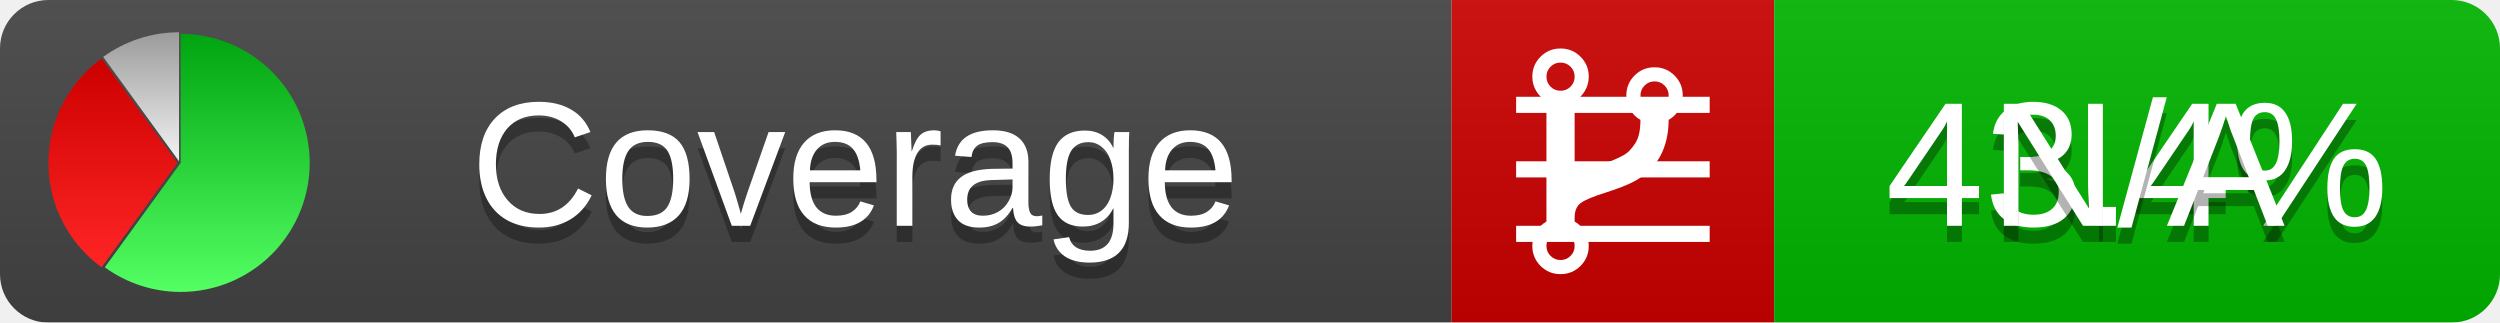
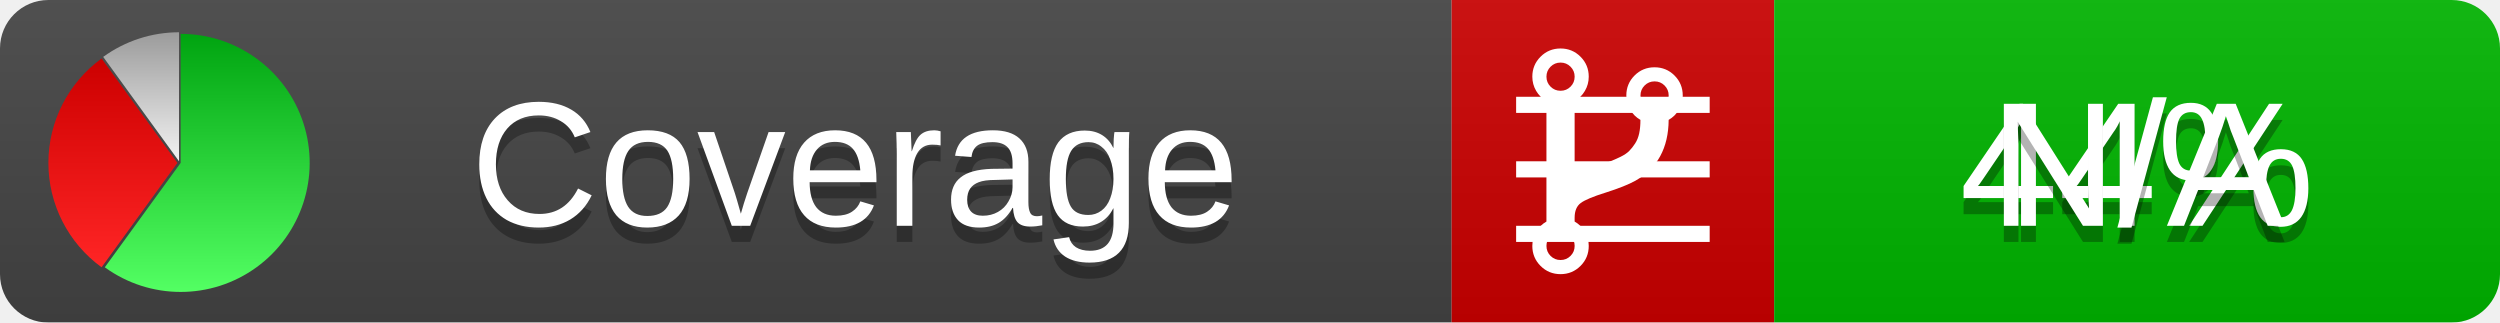
<svg xmlns="http://www.w3.org/2000/svg" xmlns:xlink="http://www.w3.org/1999/xlink" width="155" height="20">
  <style type="text/css">
          
            @keyframes fadeout {
              0 % { visibility: visible; opacity: 1; }
              40% { visibility: visible; opacity: 1; }
              50% { visibility: hidden; opacity: 0; }
              90% { visibility: hidden; opacity: 0; }
              100% { visibility: visible; opacity: 1; }
            }
            @keyframes fadein {
              0% { visibility: hidden; opacity: 0; }
              40% { visibility: hidden; opacity: 0; }
              50% { visibility: visible; opacity: 1; }
              90% { visibility: visible; opacity: 1; }
              100% { visibility: hidden; opacity: 0; }
            }
            .linecoverage {
                animation-duration: 10s;
                animation-name: fadeout;
                animation-iteration-count: infinite;
            }
            .branchcoverage {
                animation-duration: 10s;
                animation-name: fadein;
                animation-iteration-count: infinite;
            }
          
    </style>
  <defs>
    <linearGradient id="gradient" x2="0" y2="100%">
      <stop offset="0" stop-color="#bbb" stop-opacity=".1" />
      <stop offset="1" stop-opacity=".1" />
    </linearGradient>
    <linearGradient id="green" x2="0" y2="100%">
      <stop offset="0" stop-color="#00A410" />
      <stop offset="1" stop-color="#53FF63" />
    </linearGradient>
    <linearGradient id="red" x2="0" y2="100%">
      <stop offset="0" stop-color="#C00" />
      <stop offset="1" stop-color="#FF2525" />
    </linearGradient>
    <linearGradient id="gray" x2="0" y2="100%">
      <stop offset="0" stop-color="#9B9B9B" />
      <stop offset="1" stop-color="#F3F3F3" />
    </linearGradient>
    <mask id="mask">
      <rect width="155" height="20" rx="3" fill="#fff" />
    </mask>
    <g id="icon">
      <path style="fill:url(#green);" d="M205,202.5 l0,-200 a200,200 0 1,1 -117.558,361.803 z" />
      <path style="fill:url(#red);" d="M200,202.5 l-117.558,161.803 a200,200 0 0,1 0,-323.607 z" />
      <path style="fill:url(#gray);" d="M202.5,200 l-117.558,-161.803 a200,200 0 0,1 117.558,-38.196 z" />
    </g>
  </defs>
  <g mask="url(#mask)">
    <rect x="0" y="0" width="90" height="20" fill="#444" />
    <rect x="90" y="0" width="20" height="20" fill="#c00" />
    <rect x="110" y="0" width="45" height="20" fill="#00B600" />
    <rect x="0" y="0" width="155" height="20" fill="url(#gradient)" />
  </g>
  <g>
    <path class="linecoverage" stroke="#fff" d="M94 6.5 h12 M94 10.5 h12 M94 14.5 h12" />
    <path class="branchcoverage" fill="#fff" d="m 97.628,15.247 q 0,-0.364 -0.255,-0.619 -0.255,-0.255 -0.619,-0.255 -0.364,0 -0.619,0.255 -0.255,0.255 -0.255,0.619 0,0.364 0.255,0.619 0.255,0.255 0.619,0.255 0.364,0 0.619,-0.255 0.255,-0.255 0.255,-0.619 z m 0,-10.493 q 0,-0.364 -0.255,-0.619 -0.255,-0.255 -0.619,-0.255 -0.364,0 -0.619,0.255 -0.255,0.255 -0.255,0.619 0,0.364 0.255,0.619 0.255,0.255 0.619,0.255 0.364,0 0.619,-0.255 0.255,-0.255 0.255,-0.619 z m 5.83,1.166 q 0,-0.364 -0.255,-0.619 -0.255,-0.255 -0.619,-0.255 -0.364,0 -0.619,0.255 -0.255,0.255 -0.255,0.619 0,0.364 0.255,0.619 0.255,0.255 0.619,0.255 0.364,0 0.619,-0.255 0.255,-0.255 0.255,-0.619 z m 0.874,0 q 0,0.474 -0.237,0.879 -0.237,0.405 -0.638,0.633 -0.018,2.614 -2.059,3.771 -0.619,0.346 -1.849,0.738 -1.166,0.364 -1.544,0.647 -0.378,0.282 -0.378,0.911 l 0,0.237 q 0.401,0.228 0.638,0.633 0.237,0.405 0.237,0.879 0,0.729 -0.51,1.239 -0.51,0.51 -1.239,0.51 -0.729,0 -1.239,-0.51 -0.51,-0.51 -0.51,-1.239 0,-0.474 0.237,-0.879 0.237,-0.405 0.638,-0.633 l 0,-7.469 q -0.401,-0.228 -0.638,-0.633 -0.237,-0.405 -0.237,-0.879 0,-0.729 0.51,-1.239 0.51,-0.51 1.239,-0.51 0.729,0 1.239,0.51 0.51,0.51 0.51,1.239 0,0.474 -0.237,0.879 -0.237,0.405 -0.638,0.633 l 0,4.527 q 0.492,-0.237 1.403,-0.519 0.501,-0.155 0.797,-0.269 0.296,-0.114 0.642,-0.282 0.346,-0.169 0.537,-0.36 0.191,-0.191 0.369,-0.465 0.178,-0.273 0.255,-0.633 0.077,-0.36 0.077,-0.833 -0.401,-0.228 -0.638,-0.633 -0.237,-0.405 -0.237,-0.879 0,-0.729 0.51,-1.239 0.51,-0.51 1.239,-0.51 0.729,0 1.239,0.51 0.51,0.51 0.51,1.239 z" />
  </g>
  <g fill="#fff" text-anchor="middle" font-family="Verdana,Arial,Geneva,sans-serif" font-size="11">
    <a xlink:href="https://github.com/danielpalme/ReportGenerator" target="_top">
      <use xlink:href="#icon" transform="translate(3,2) scale(.04)" />
    </a>
    <text x="53" y="15" fill="#010101" fill-opacity=".3">Coverage</text>
    <text x="53" y="14" fill="#fff">Coverage</text>
-     <text class="linecoverage" x="132.5" y="15" fill="#010101" fill-opacity=".3">43.4%</text>
-     <text class="linecoverage" x="132.5" y="14">43.4%</text>
+     <text class="linecoverage" x="132.5" y="15" fill="#010101" fill-opacity=".3">44%</text>
+     <text class="linecoverage" x="132.5" y="14">44%</text>
    <text class="branchcoverage" x="132.5" y="15" fill="#010101" fill-opacity=".3">N/A</text>
    <text class="branchcoverage" x="132.5" y="14">N/A</text>
  </g>
  <g>
    <rect class="linecoverage" x="90" y="0" width="65" height="20" fill-opacity="0" />
    <rect class="branchcoverage" x="90" y="0" width="65" height="20" fill-opacity="0" />
  </g>
</svg>
